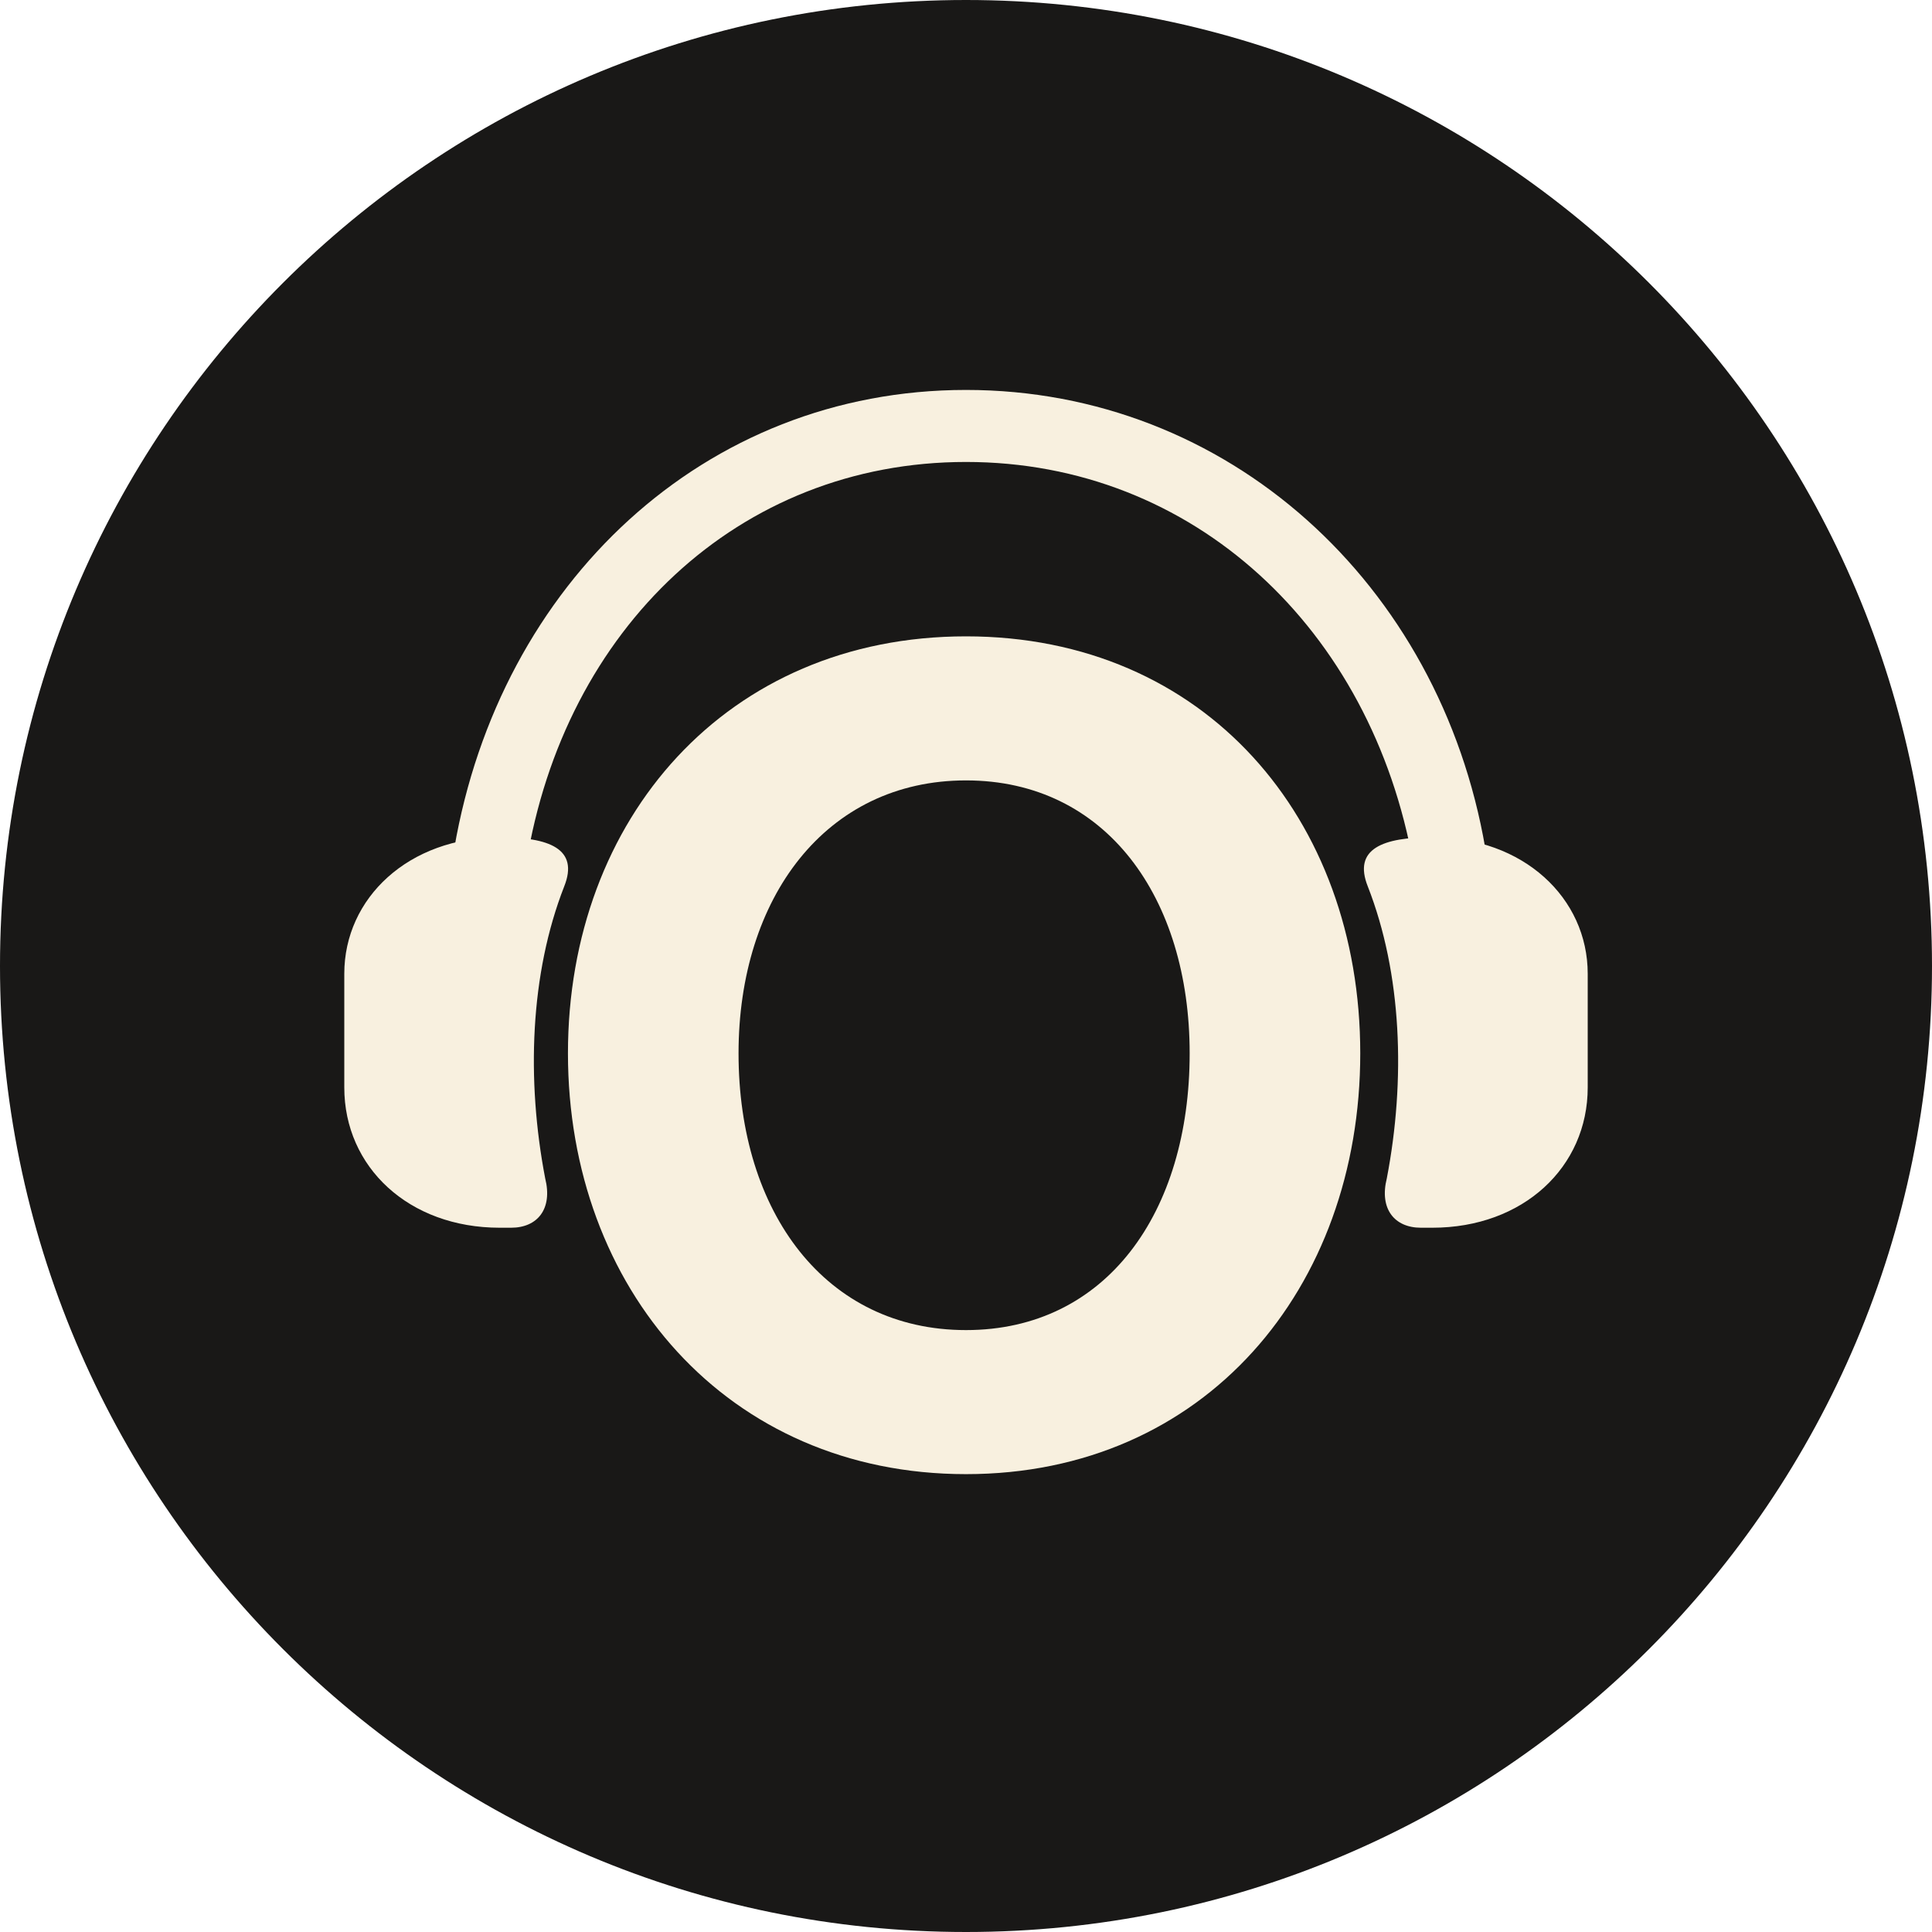
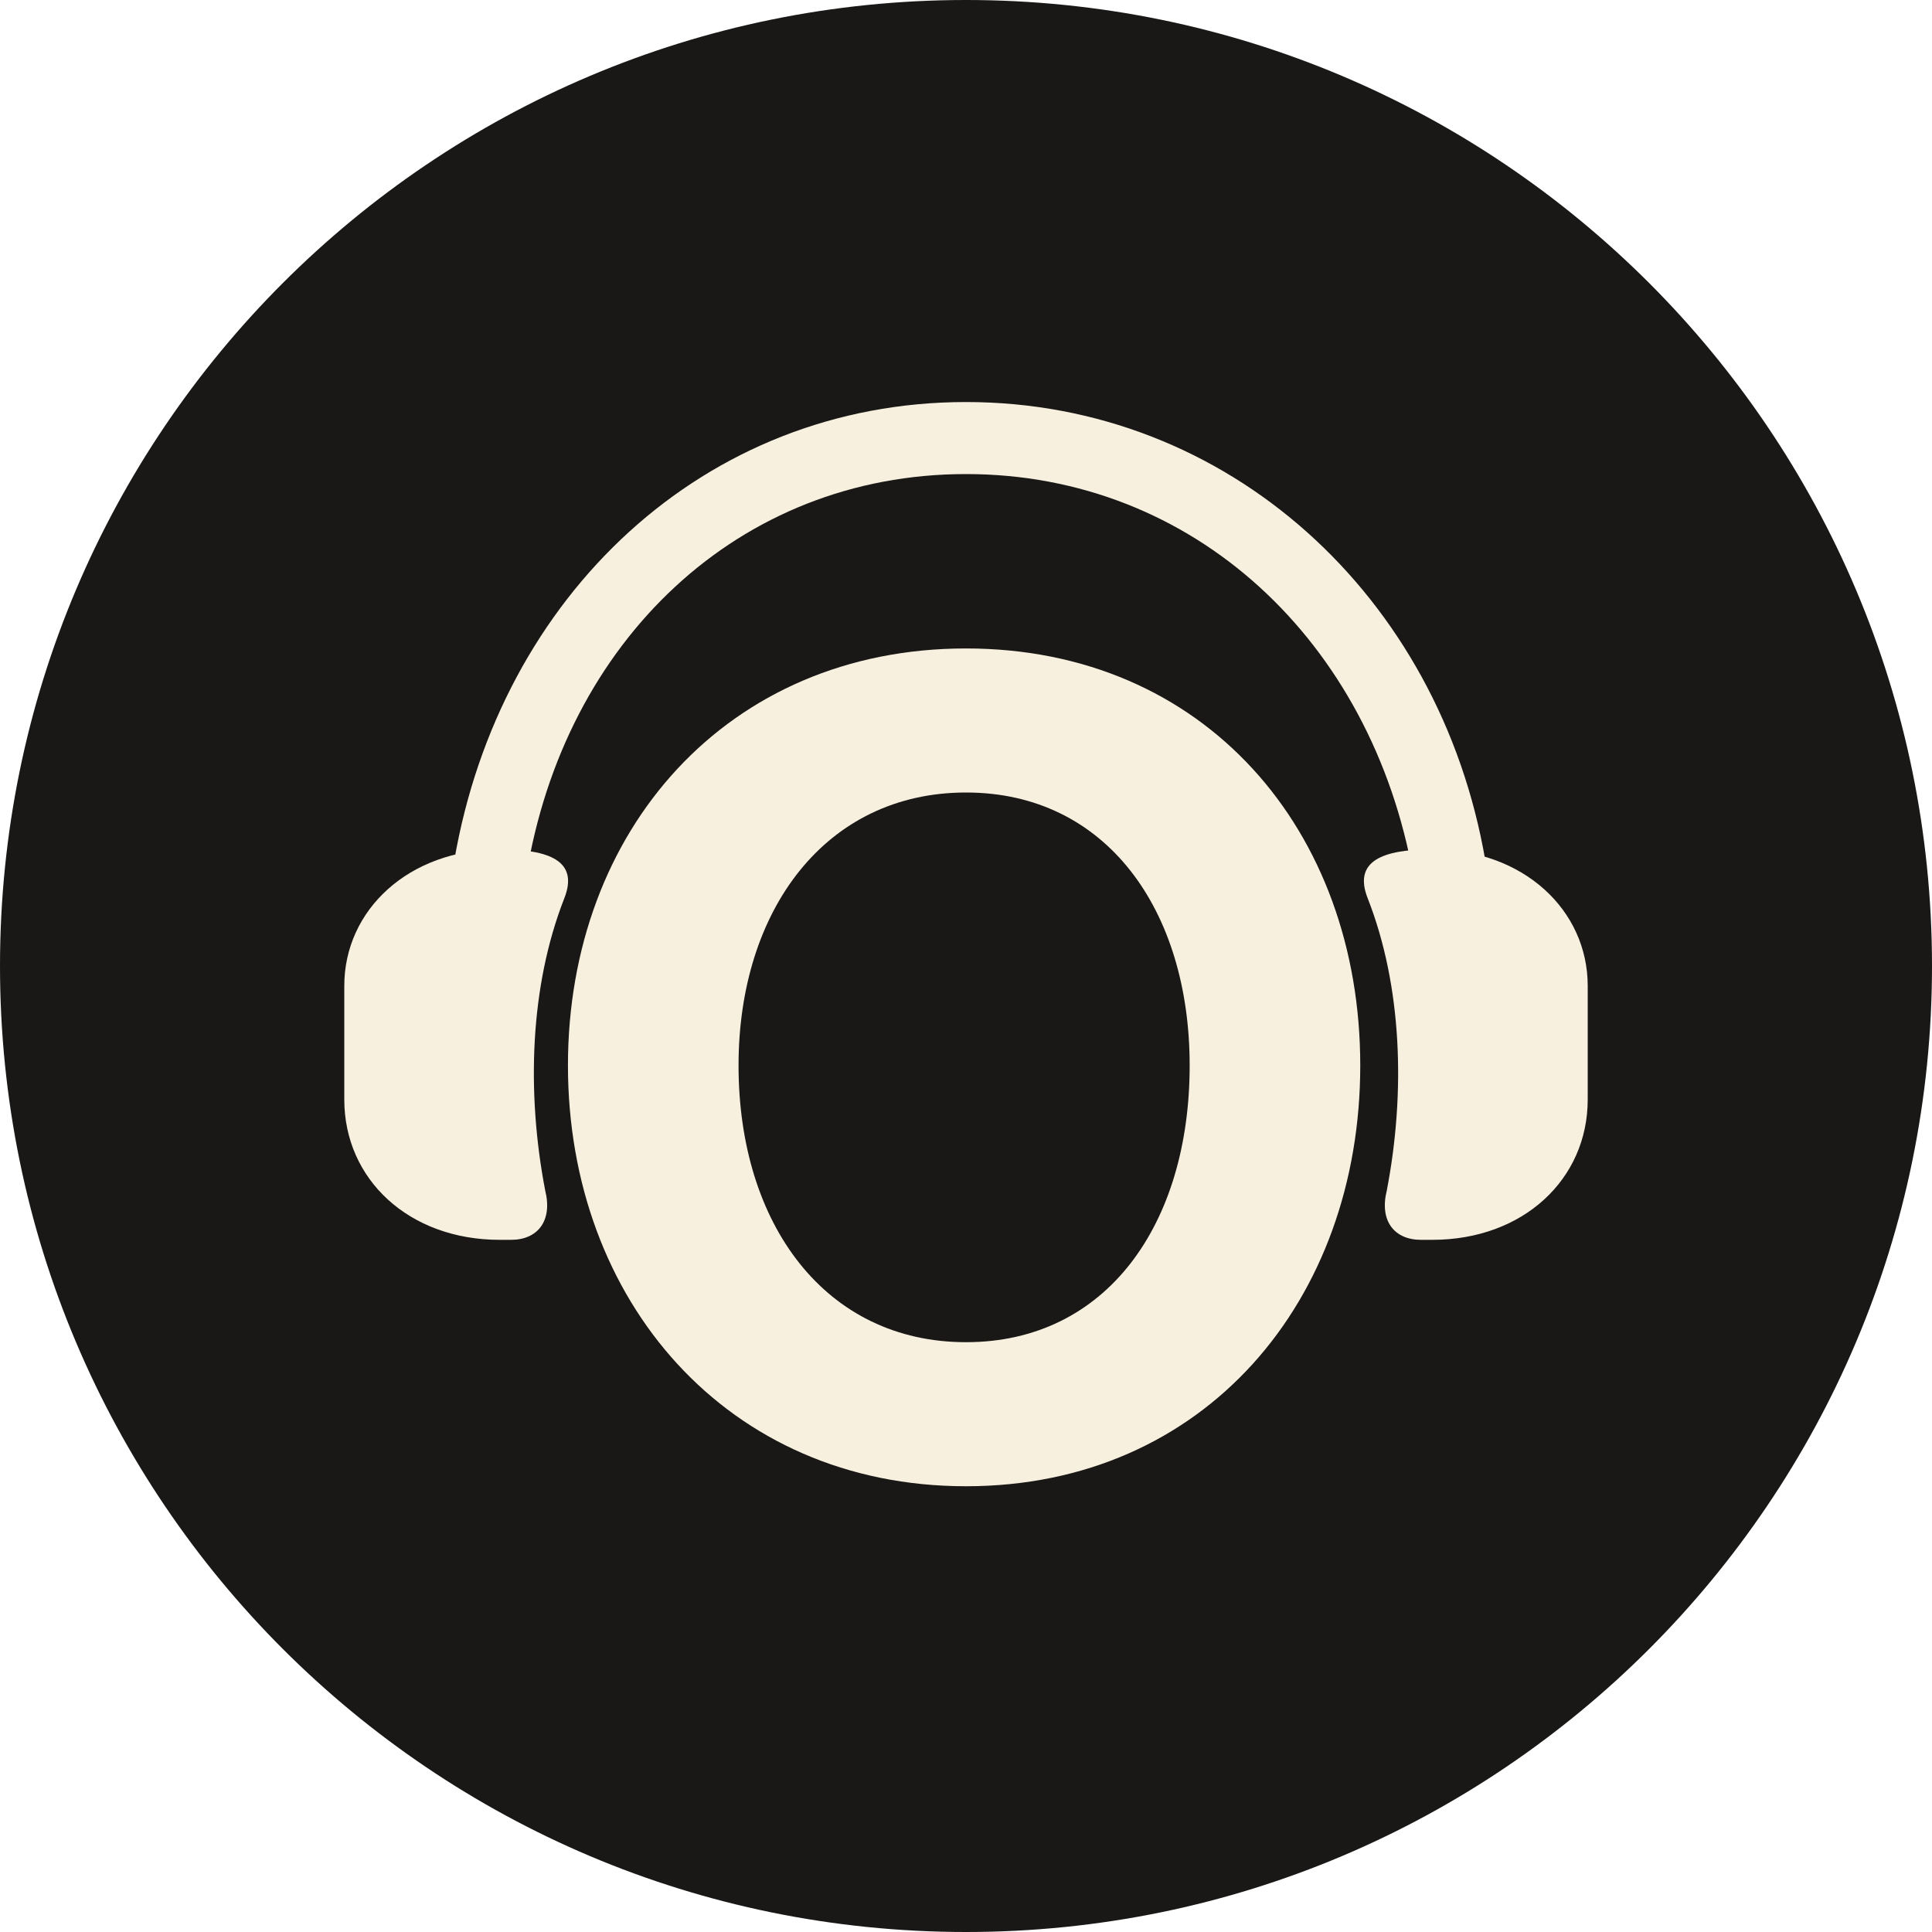
<svg xmlns="http://www.w3.org/2000/svg" width="512" height="512" viewBox="0 0 512 512">
  <g id="Layer_1" data-name="Layer 1">
    <circle cx="256" cy="256" r="256" fill="#191817" />
    <g>
-       <path d="M256 168.639 C319.292 168.639 360.482 216.861 360.482 279.148 C360.482 341.436 319.292 390.663 256 390.663 C192.708 390.663 150.513 341.436 150.513 279.148 C150.513 216.861 192.708 168.639 256 168.639 Z M256 206.815 C218.829 206.815 195.722 237.958 195.722 279.148 C195.722 321.343 218.829 352.487 256 352.487 C293.171 352.487 315.273 321.343 315.273 279.148 C315.273 237.958 293.171 206.815 256 206.815 Z" fill="#f8f0df" fill-rule="evenodd" />
-       <path d="M120.374 224.898 C132.43 154.574 186.68 103.337 256 103.337 C325.32 103.337 381.579 154.574 393.635 224.898 L374.547 228.917 C363.496 166.629 316.278 122.425 256 122.425 C195.722 122.425 149.509 166.629 139.463 228.917 Z" fill="#f8f0df" />
-       <path id="earcup" d="M132.43 221.884 C108.319 221.884 91.24 237.958 91.24 258.051 L91.24 288.19 C91.24 309.287 108.319 325.361 132.43 325.361 L135.444 325.361 C142.476 325.361 146.495 320.338 144.486 312.301 C139.463 286.181 140.467 258.051 149.509 234.944 C153.527 224.898 145.49 221.884 132.43 221.884 Z" fill="#f8f0df" />
-       <path d="M379.57 221.884 C403.681 221.884 420.76 237.958 420.76 258.051 L420.76 288.19 C420.76 309.287 403.681 325.361 379.57 325.361 L376.556 325.361 C369.524 325.361 365.505 320.338 367.514 312.301 C372.537 286.181 371.533 258.051 362.491 234.944 C358.473 224.898 366.51 221.884 379.57 221.884 Z" fill="#f8f0df" />
+       <path d="M256 171.846 C319.292 171.846 360.482 220.068 360.482 282.355 C360.482 344.643 319.292 393.87 256 393.87 C192.708 393.87 150.513 344.643 150.513 282.355 C150.513 220.068 192.708 171.846 256 171.846 Z M256 210.022 C218.829 210.022 195.722 241.165 195.722 282.355 C195.722 324.549 218.829 355.694 256 355.694 C293.171 355.694 315.273 324.549 315.273 282.355 C315.273 241.165 293.171 210.022 256 210.022 Z" fill="#f8f0df" fill-rule="evenodd" />
+       <path d="M120.374 228.105 C132.43 157.781 186.68 106.544 256 106.544 C325.32 106.544 381.579 157.781 393.635 228.105 L374.547 232.124 C363.496 169.836 316.278 125.632 256 125.632 C195.722 125.632 149.509 169.836 139.463 232.124 Z" fill="#f8f0df" />
+       <path id="earcup" d="M132.43 225.091 C108.319 225.091 91.24 241.165 91.24 261.258 L91.24 291.397 C91.24 312.493 108.319 328.568 132.43 328.568 L135.444 328.568 C142.476 328.568 146.495 323.545 144.486 315.508 C139.463 289.388 140.467 261.258 149.509 238.151 C153.527 228.105 145.49 225.091 132.43 225.091 Z" fill="#f8f0df" />
+       <path d="M379.57 225.091 C403.681 225.091 420.76 241.165 420.76 261.258 L420.76 291.397 C420.76 312.493 403.681 328.568 379.57 328.568 L376.556 328.568 C369.524 328.568 365.505 323.545 367.514 315.508 C372.537 289.388 371.533 261.258 362.491 238.151 C358.473 228.105 366.51 225.091 379.57 225.091 Z" fill="#f8f0df" />
    </g>
  </g>
</svg>
